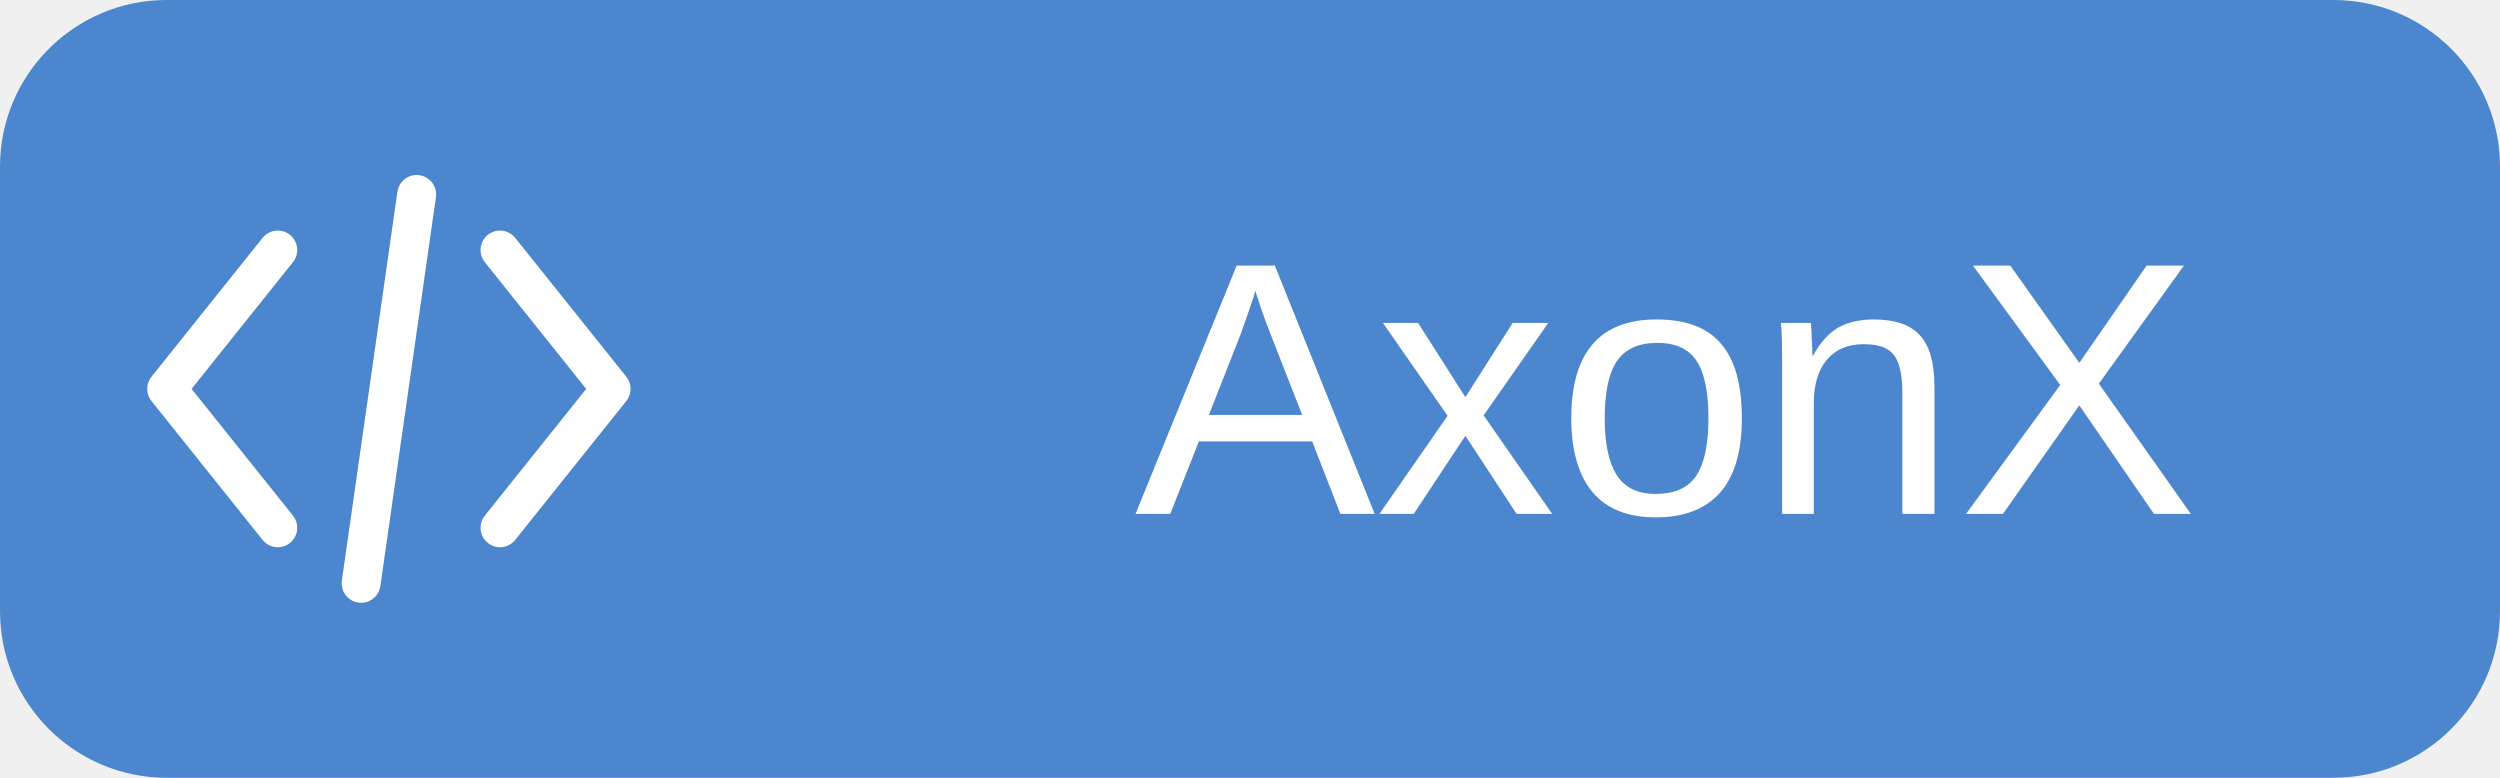
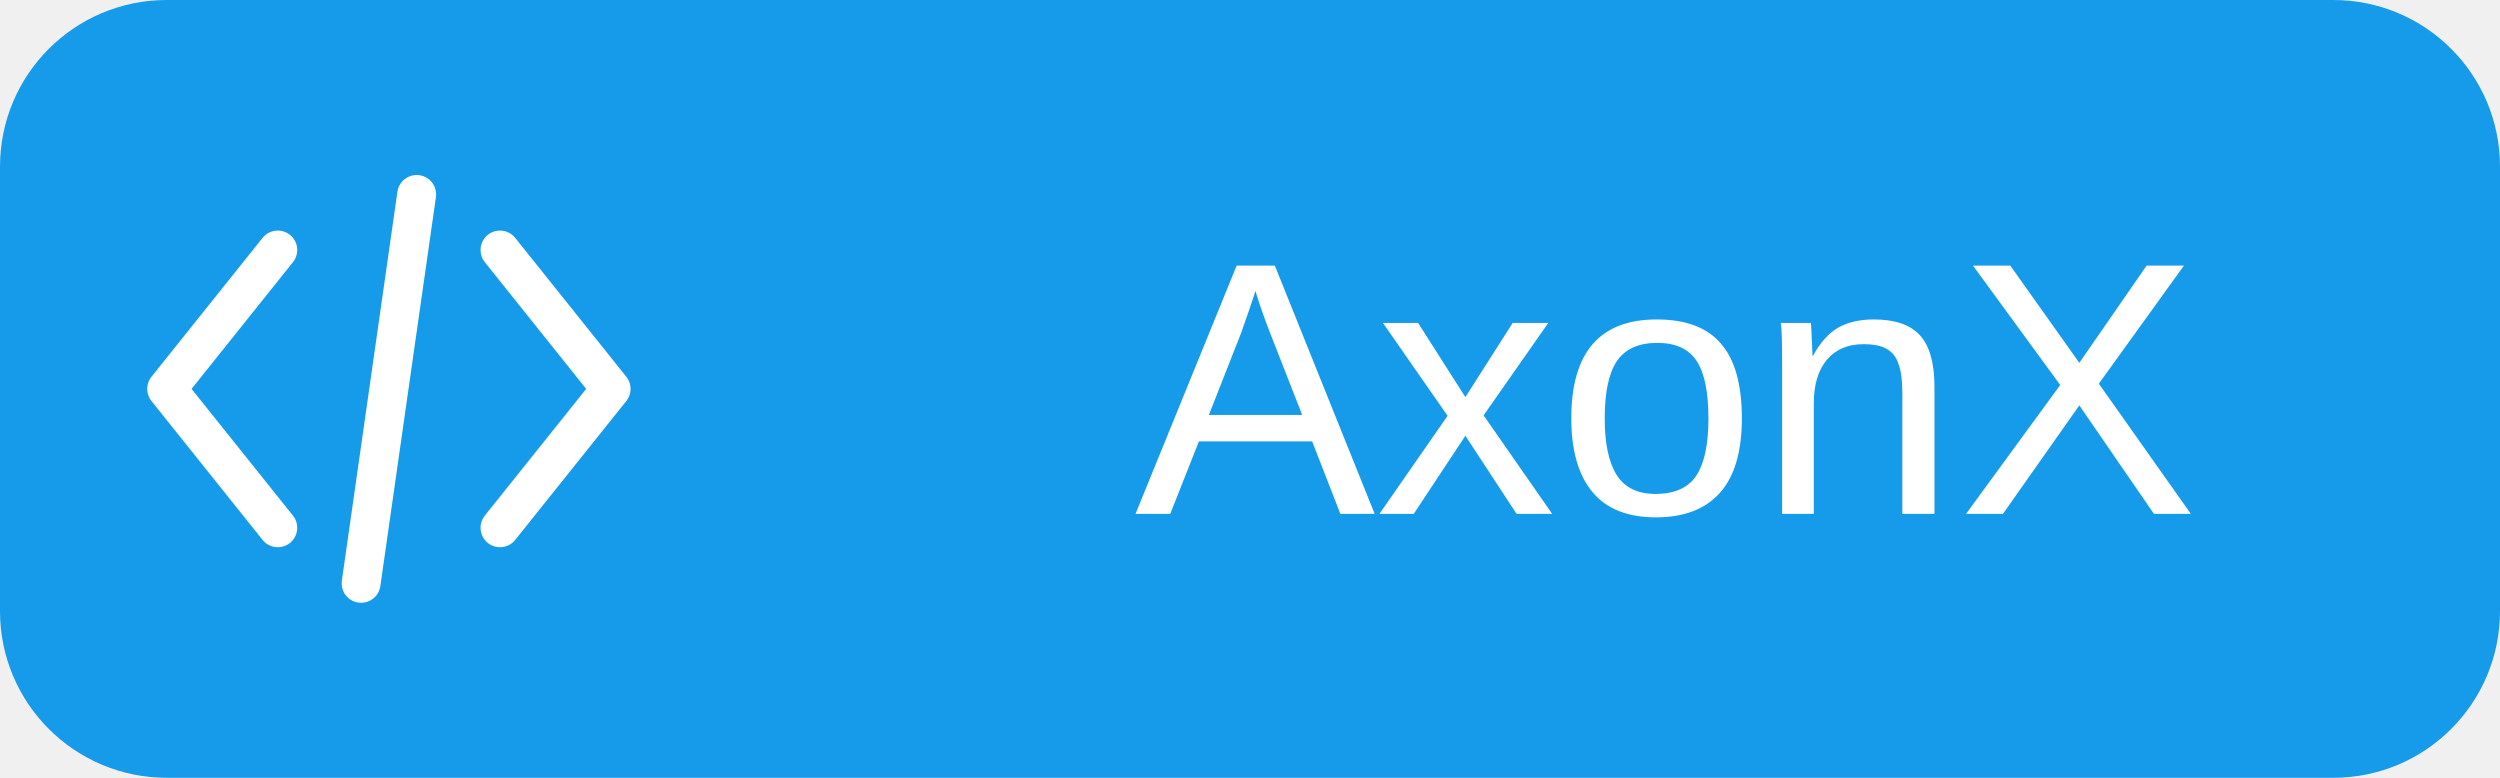
<svg xmlns="http://www.w3.org/2000/svg" width="90" height="28" role="img" aria-label="AxonX">
-   <rect x="0.5" y="0.5" width="89" height="27" rx="5.5" fill="#4b86ce" stroke="#4b86ce" />
+   <rect x="0.5" y="0.5" width="89" height="27" rx="5.5" fill="#169bea" stroke="#169bea" />
  <g fill="none" stroke="#ffffff" stroke-width="1.4" stroke-linecap="round" stroke-linejoin="round">
    <path d="m10 9-4 5 4 5m8-10 4 5-4 5m-3-12-2 14" />
  </g>
  <text x="60.0" y="18.5" text-anchor="middle" font-family="Arial,Helvetica,Noto Sans,sans-serif" font-size="13" fill="#ffffff">AxonX</text>
</svg>
